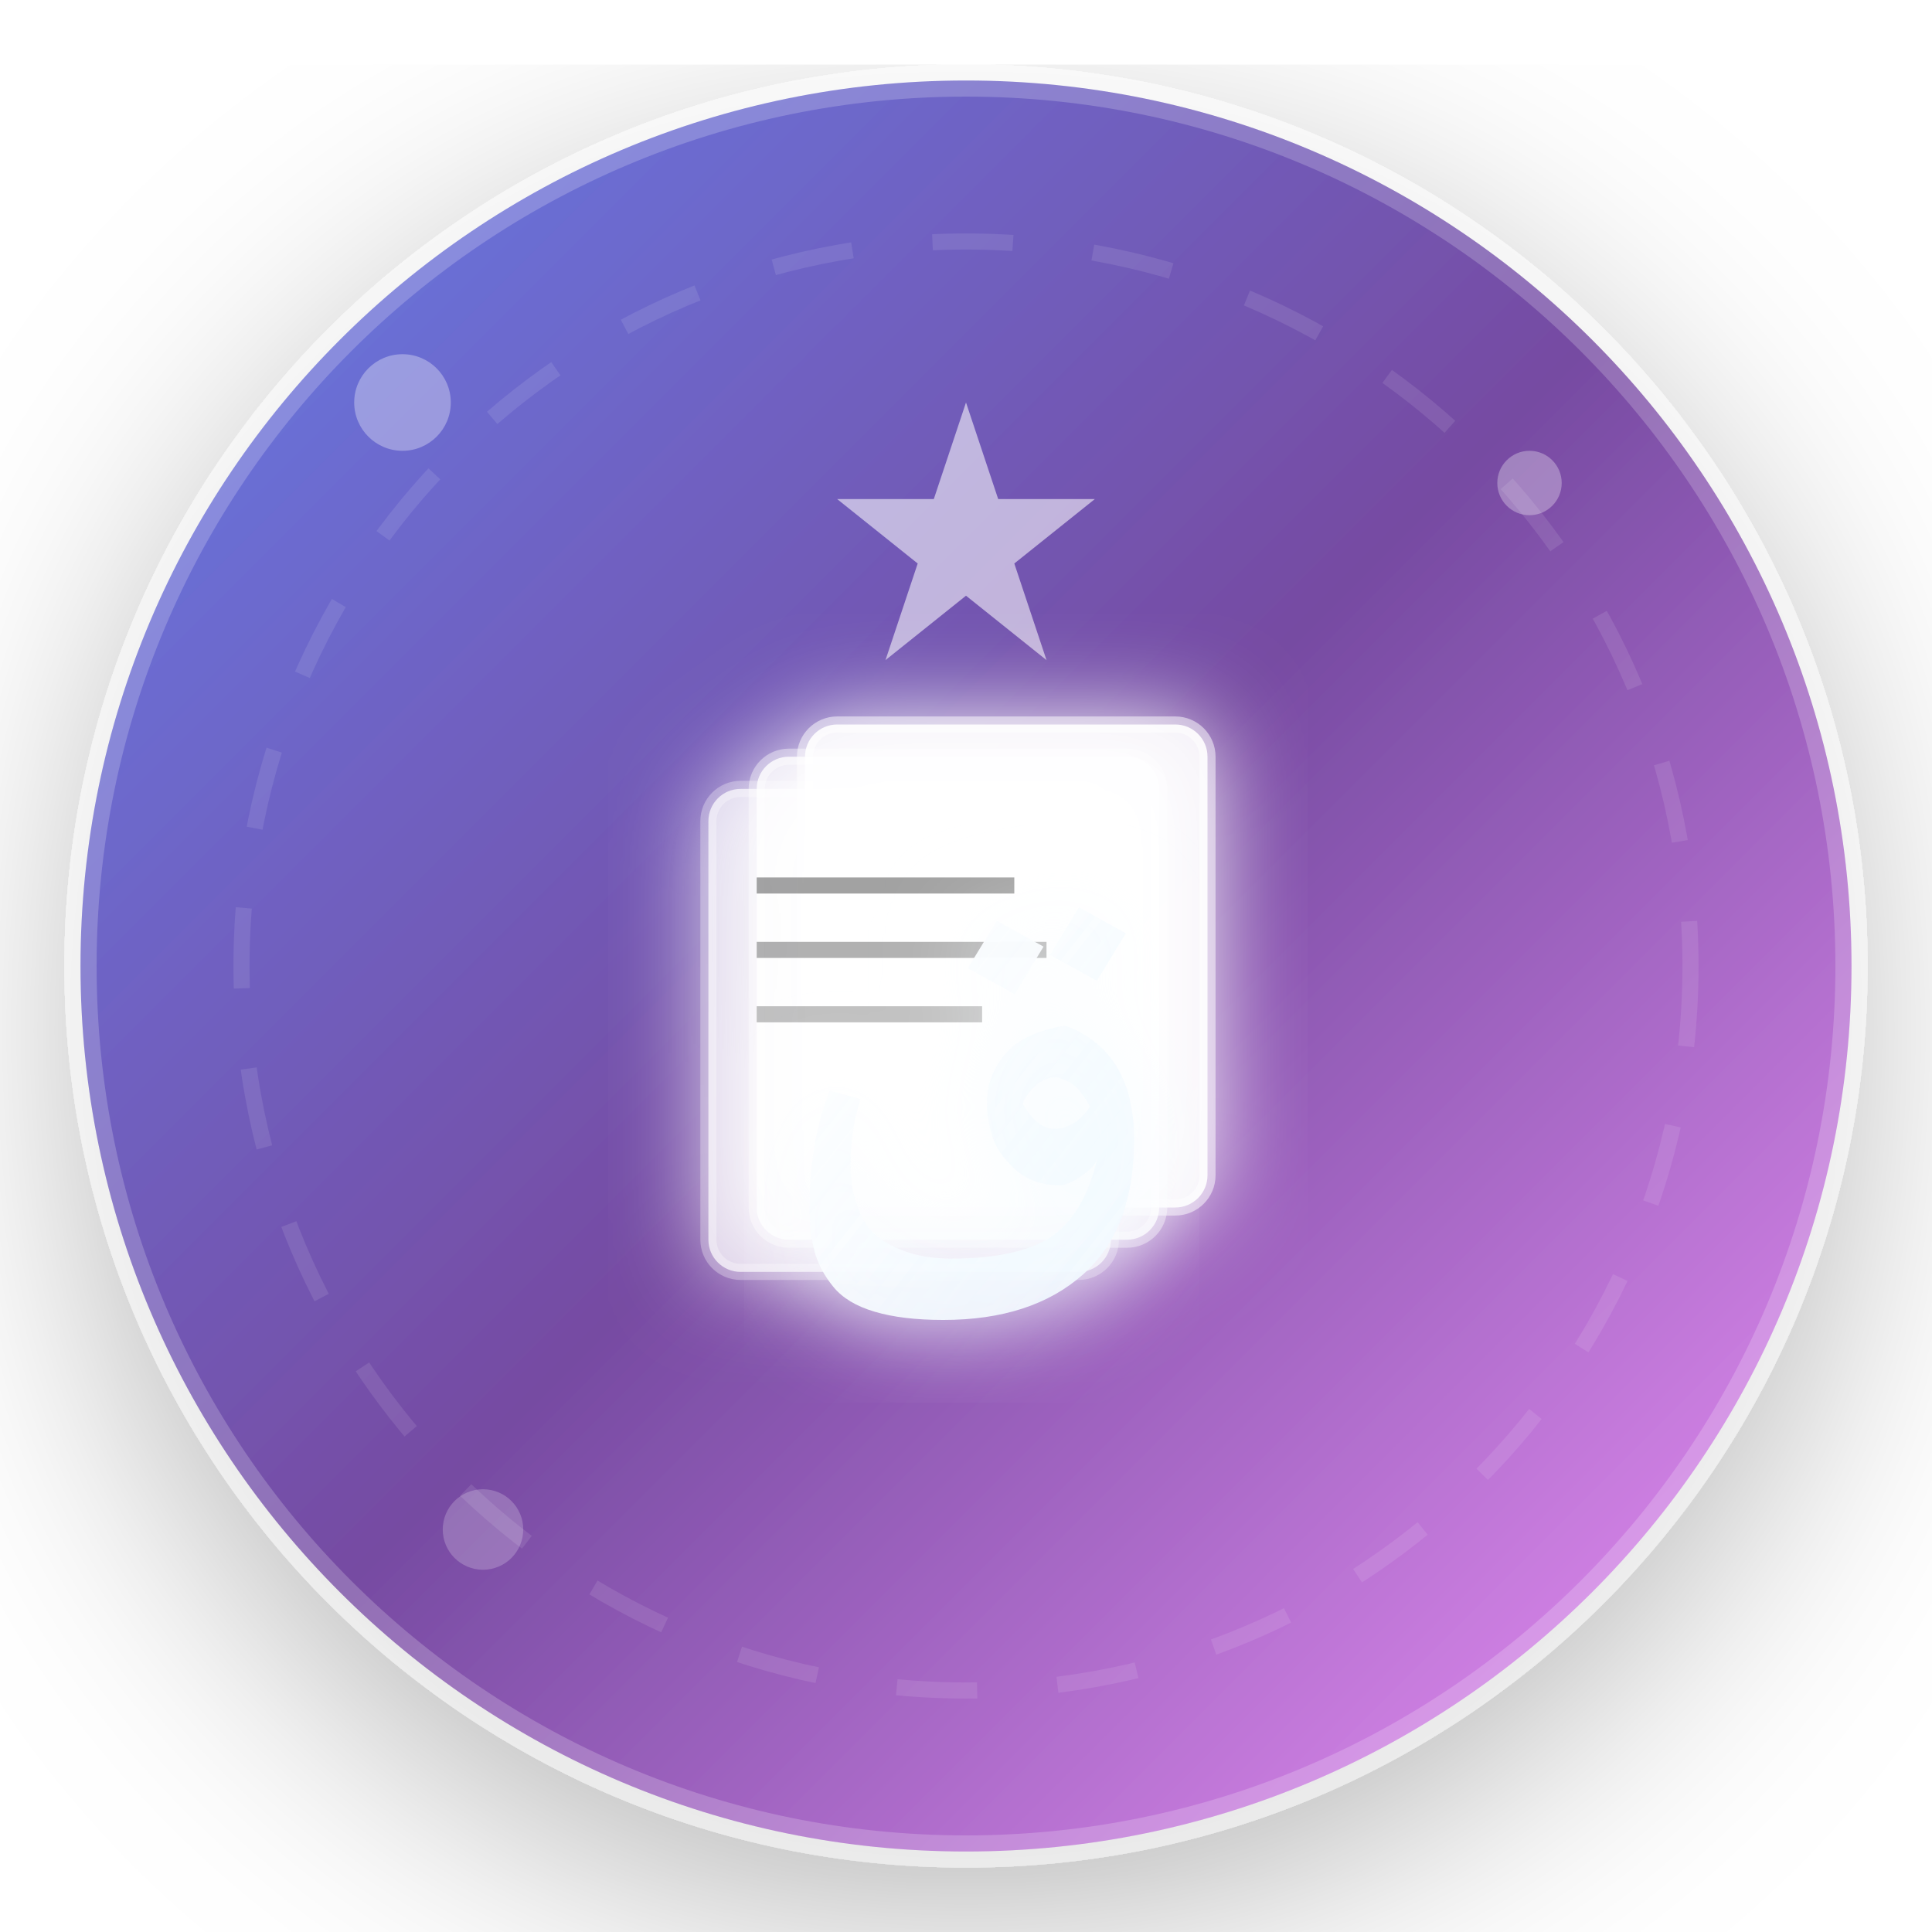
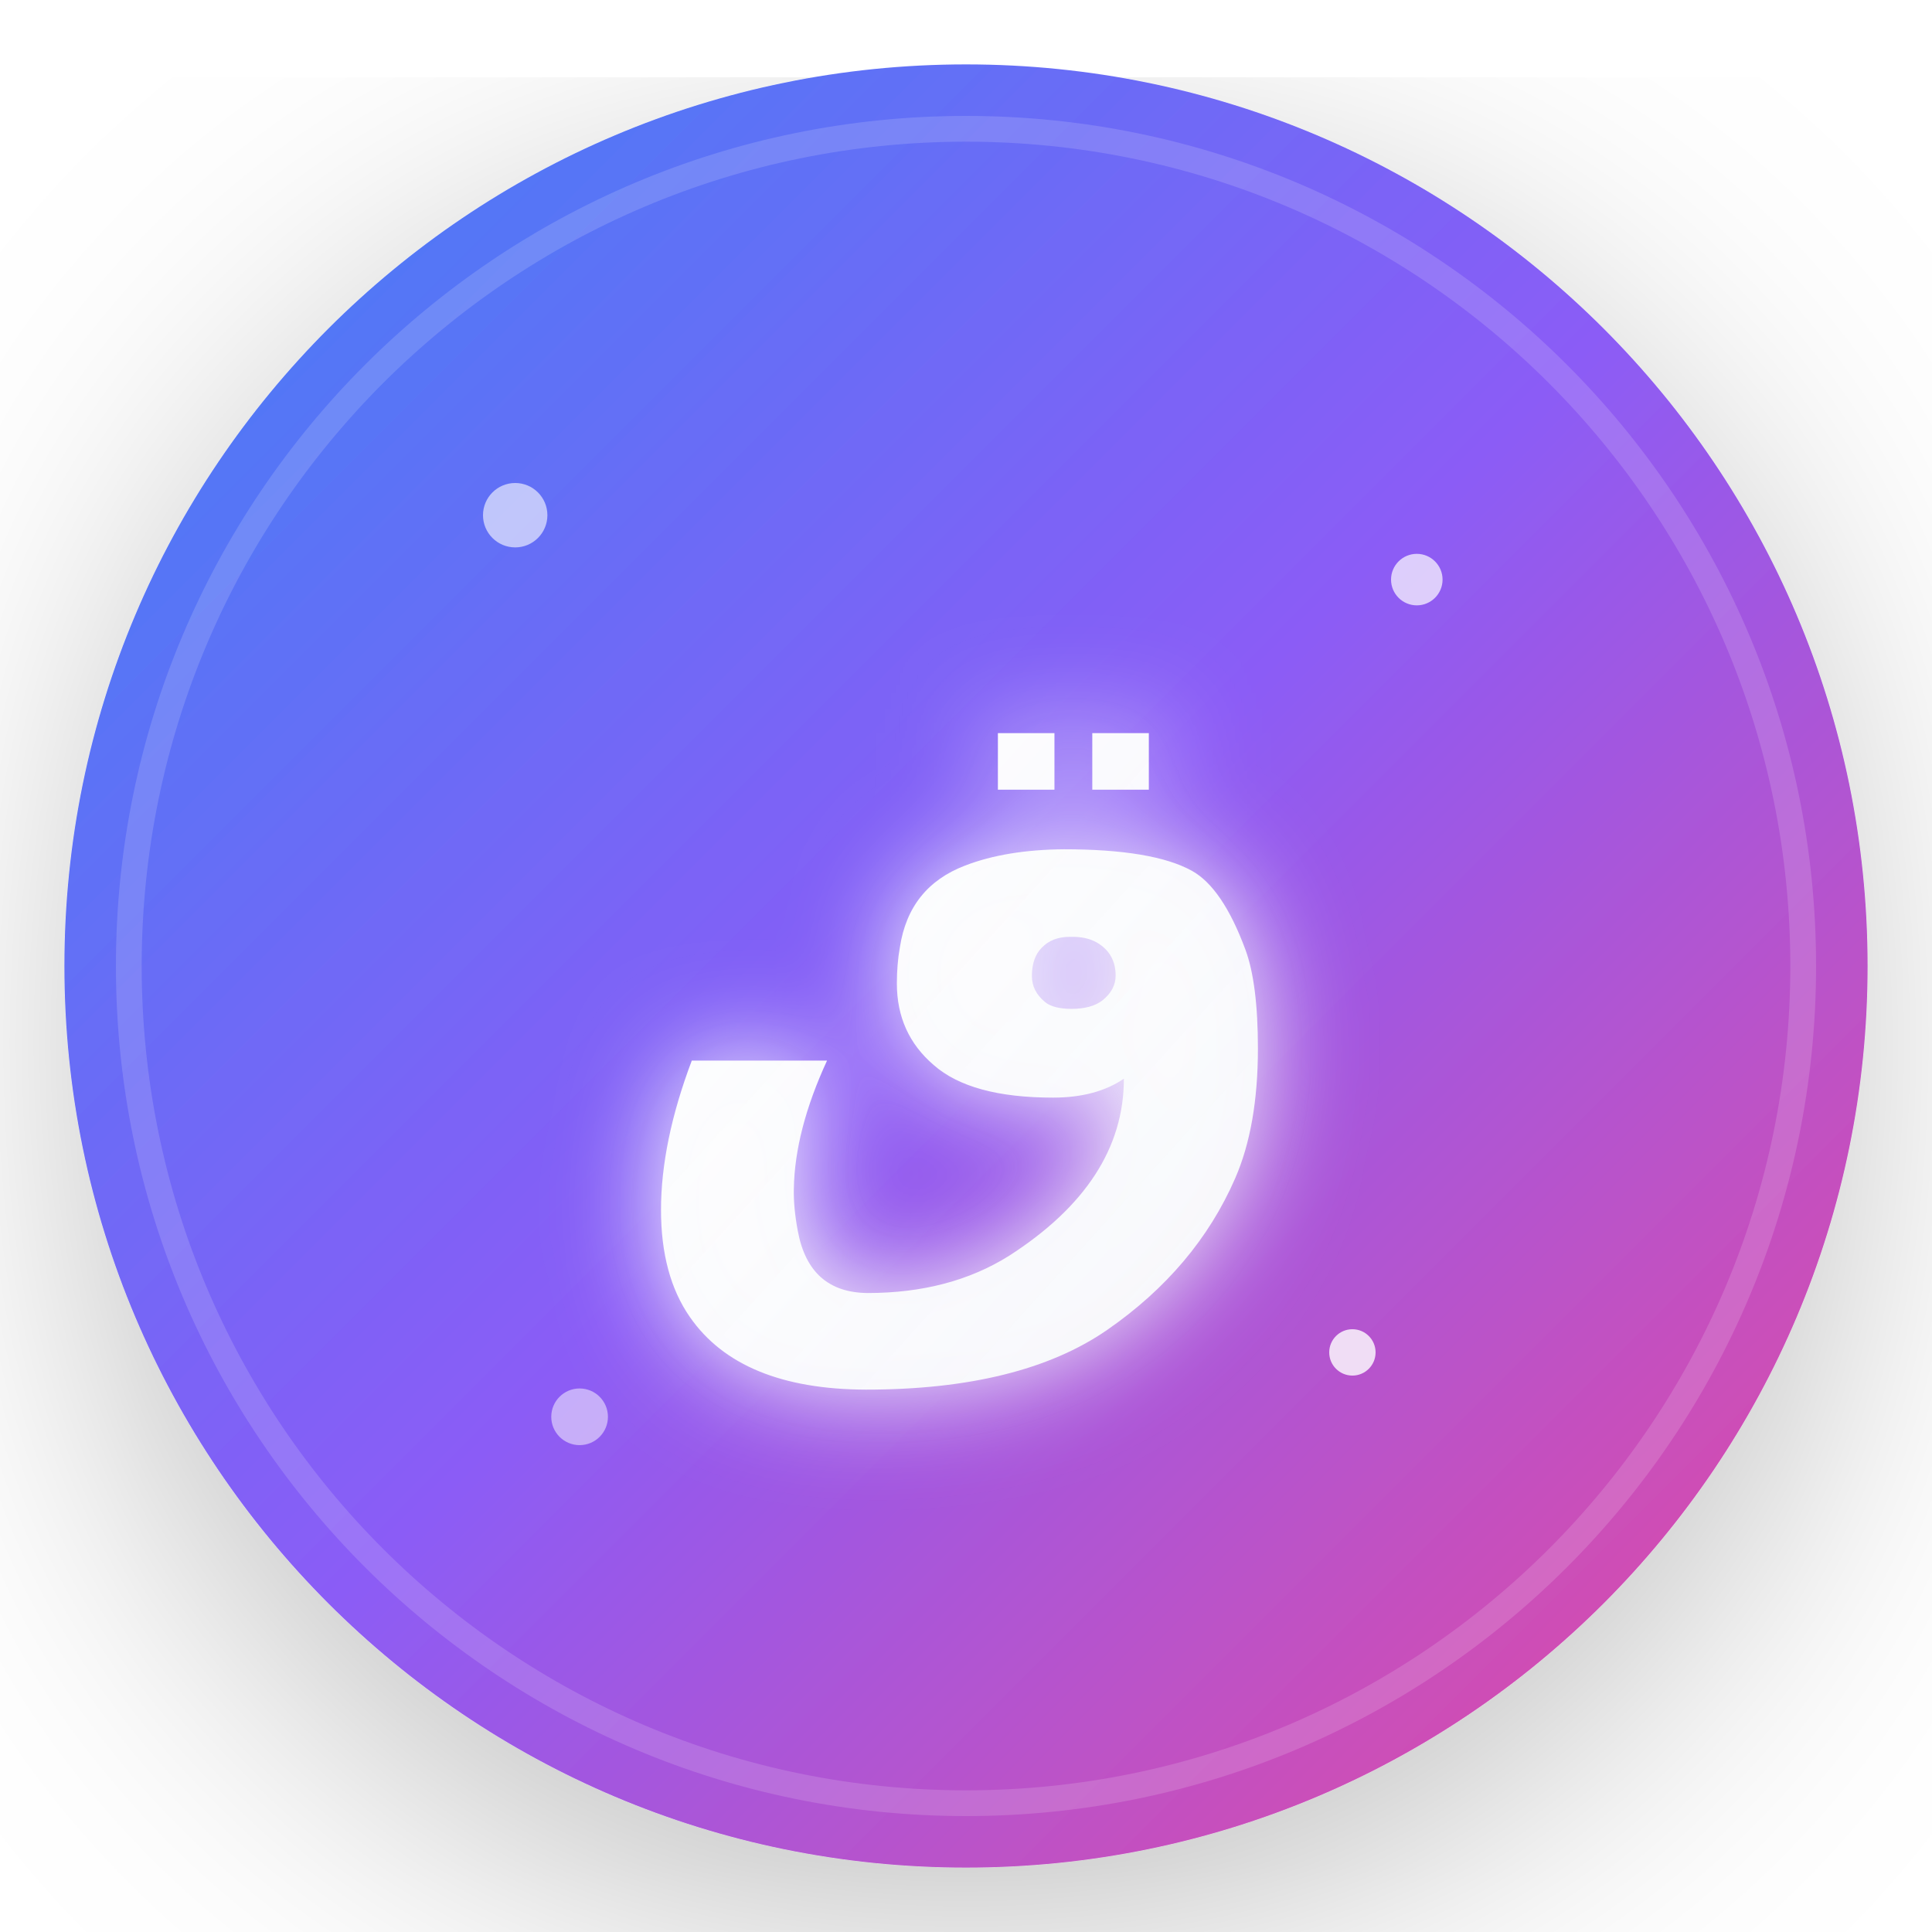
- <svg xmlns="http://www.w3.org/2000/svg" width="120" height="120" viewBox="0 0 120 120" fill="none">
+ <svg xmlns="http://www.w3.org/2000/svg" width="150" height="150" viewBox="0 0 150 150" fill="none">
  <defs>
-     <linearGradient id="bgGradient" x1="0%" y1="0%" x2="100%" y2="100%">
-       <stop offset="0%" style="stop-color:#667eea;stop-opacity:1" />
-       <stop offset="50%" style="stop-color:#764ba2;stop-opacity:1" />
-       <stop offset="100%" style="stop-color:#f093fb;stop-opacity:1" />
+     <linearGradient id="mainBg" x1="0%" y1="0%" x2="100%" y2="100%">
+       <stop offset="0%" style="stop-color:#3B82F6;stop-opacity:1" />
+       <stop offset="50%" style="stop-color:#8B5CF6;stop-opacity:1" />
+       <stop offset="100%" style="stop-color:#EC4899;stop-opacity:1" />
    </linearGradient>
-     <linearGradient id="textGradient" x1="0%" y1="0%" x2="100%" y2="100%">
-       <stop offset="0%" style="stop-color:#ffffff;stop-opacity:1" />
-       <stop offset="100%" style="stop-color:#f0f9ff;stop-opacity:0.9" />
+     <linearGradient id="textGrad" x1="0%" y1="0%" x2="100%" y2="100%">
+       <stop offset="0%" style="stop-color:#FFFFFF;stop-opacity:1" />
+       <stop offset="100%" style="stop-color:#F8FAFC;stop-opacity:0.95" />
    </linearGradient>
-     <filter id="shadow" x="-20%" y="-20%" width="140%" height="140%">
-       <feDropShadow dx="0" dy="4" stdDeviation="8" flood-color="#000000" flood-opacity="0.3" />
+     <filter id="dropShadow" x="-50%" y="-50%" width="200%" height="200%">
+       <feDropShadow dx="0" dy="6" stdDeviation="12" flood-color="#000000" flood-opacity="0.25" />
    </filter>
-     <filter id="glow" x="-20%" y="-20%" width="140%" height="140%">
-       <feGaussianBlur stdDeviation="3" result="coloredBlur" />
+     <filter id="glowEffect" x="-50%" y="-50%" width="200%" height="200%">
+       <feGaussianBlur stdDeviation="4" result="coloredBlur" />
      <feMerge>
        <feMergeNode in="coloredBlur" />
        <feMergeNode in="SourceGraphic" />
      </feMerge>
    </filter>
  </defs>
-   <circle cx="60" cy="60" r="55" fill="url(#bgGradient)" filter="url(#shadow)" stroke="rgba(255,255,255,0.2)" stroke-width="2" />
-   <circle cx="25" cy="25" r="3" fill="rgba(255,255,255,0.4)" opacity="0.8">
-     <animate attributeName="opacity" values="0.4;0.8;0.4" dur="2s" repeatCount="indefinite" />
+   <circle cx="75" cy="75" r="70" fill="url(#mainBg)" filter="url(#dropShadow)" />
+   <circle cx="75" cy="75" r="65" fill="none" stroke="rgba(255,255,255,0.15)" stroke-width="2" />
+   <text x="75" y="95" text-anchor="middle" font-family="'Arial Black', 'Tajawal', Arial, sans-serif" font-size="60" font-weight="900" fill="url(#textGrad)" filter="url(#glowEffect)">ق</text>
+   <circle cx="40" cy="40" r="2.5" fill="rgba(255,255,255,0.6)">
+     <animate attributeName="opacity" values="0.3;0.9;0.3" dur="2s" repeatCount="indefinite" />
  </circle>
-   <circle cx="95" cy="30" r="2" fill="rgba(255,255,255,0.5)" opacity="0.6">
-     <animate attributeName="opacity" values="0.6;1;0.6" dur="3s" repeatCount="indefinite" />
+   <circle cx="110" cy="45" r="2" fill="rgba(255,255,255,0.7)">
+     <animate attributeName="opacity" values="0.4;1;0.4" dur="2.5s" repeatCount="indefinite" />
  </circle>
-   <circle cx="30" cy="95" r="2.5" fill="rgba(255,255,255,0.3)" opacity="0.7">
-     <animate attributeName="opacity" values="0.3;0.7;0.3" dur="2.5s" repeatCount="indefinite" />
+   <circle cx="45" cy="110" r="2.2" fill="rgba(255,255,255,0.5)">
+     <animate attributeName="opacity" values="0.2;0.8;0.2" dur="3s" repeatCount="indefinite" />
  </circle>
-   <g transform="translate(35, 35)" filter="url(#glow)">
-     <rect x="15" y="10" width="25" height="30" rx="2" fill="rgba(255,255,255,0.9)" stroke="rgba(255,255,255,0.5)" stroke-width="1" />
-     <rect x="12" y="12" width="25" height="30" rx="2" fill="rgba(255,255,255,0.8)" stroke="rgba(255,255,255,0.4)" stroke-width="1" />
-     <rect x="9" y="14" width="25" height="30" rx="2" fill="rgba(255,255,255,0.7)" stroke="rgba(255,255,255,0.3)" stroke-width="1" />
-     <line x1="12" y1="20" x2="28" y2="20" stroke="rgba(100,100,100,0.6)" stroke-width="1" />
-     <line x1="12" y1="24" x2="30" y2="24" stroke="rgba(100,100,100,0.5)" stroke-width="1" />
-     <line x1="12" y1="28" x2="26" y2="28" stroke="rgba(100,100,100,0.4)" stroke-width="1" />
-   </g>
-   <text x="60" y="75" text-anchor="middle" font-family="Arial, 'Amiri', serif" font-size="36" font-weight="bold" fill="url(#textGradient)" filter="url(#glow)">ق</text>
-   <g opacity="0.8">
-     <polygon points="60,25 62,31 68,31 63,35 65,41 60,37 55,41 57,35 52,31 58,31" fill="rgba(255,255,255,0.7)">
-       <animateTransform attributeName="transform" attributeType="XML" type="rotate" from="0 60 30" to="360 60 30" dur="10s" repeatCount="indefinite" />
-     </polygon>
-   </g>
-   <circle cx="60" cy="60" r="45" fill="none" stroke="rgba(255,255,255,0.1)" stroke-width="1" stroke-dasharray="5,5">
-     <animateTransform attributeName="transform" attributeType="XML" type="rotate" from="0 60 60" to="360 60 60" dur="20s" repeatCount="indefinite" />
+   <circle cx="105" cy="105" r="1.8" fill="rgba(255,255,255,0.8)">
+     <animate attributeName="opacity" values="0.5;1;0.5" dur="1.8s" repeatCount="indefinite" />
  </circle>
</svg>
